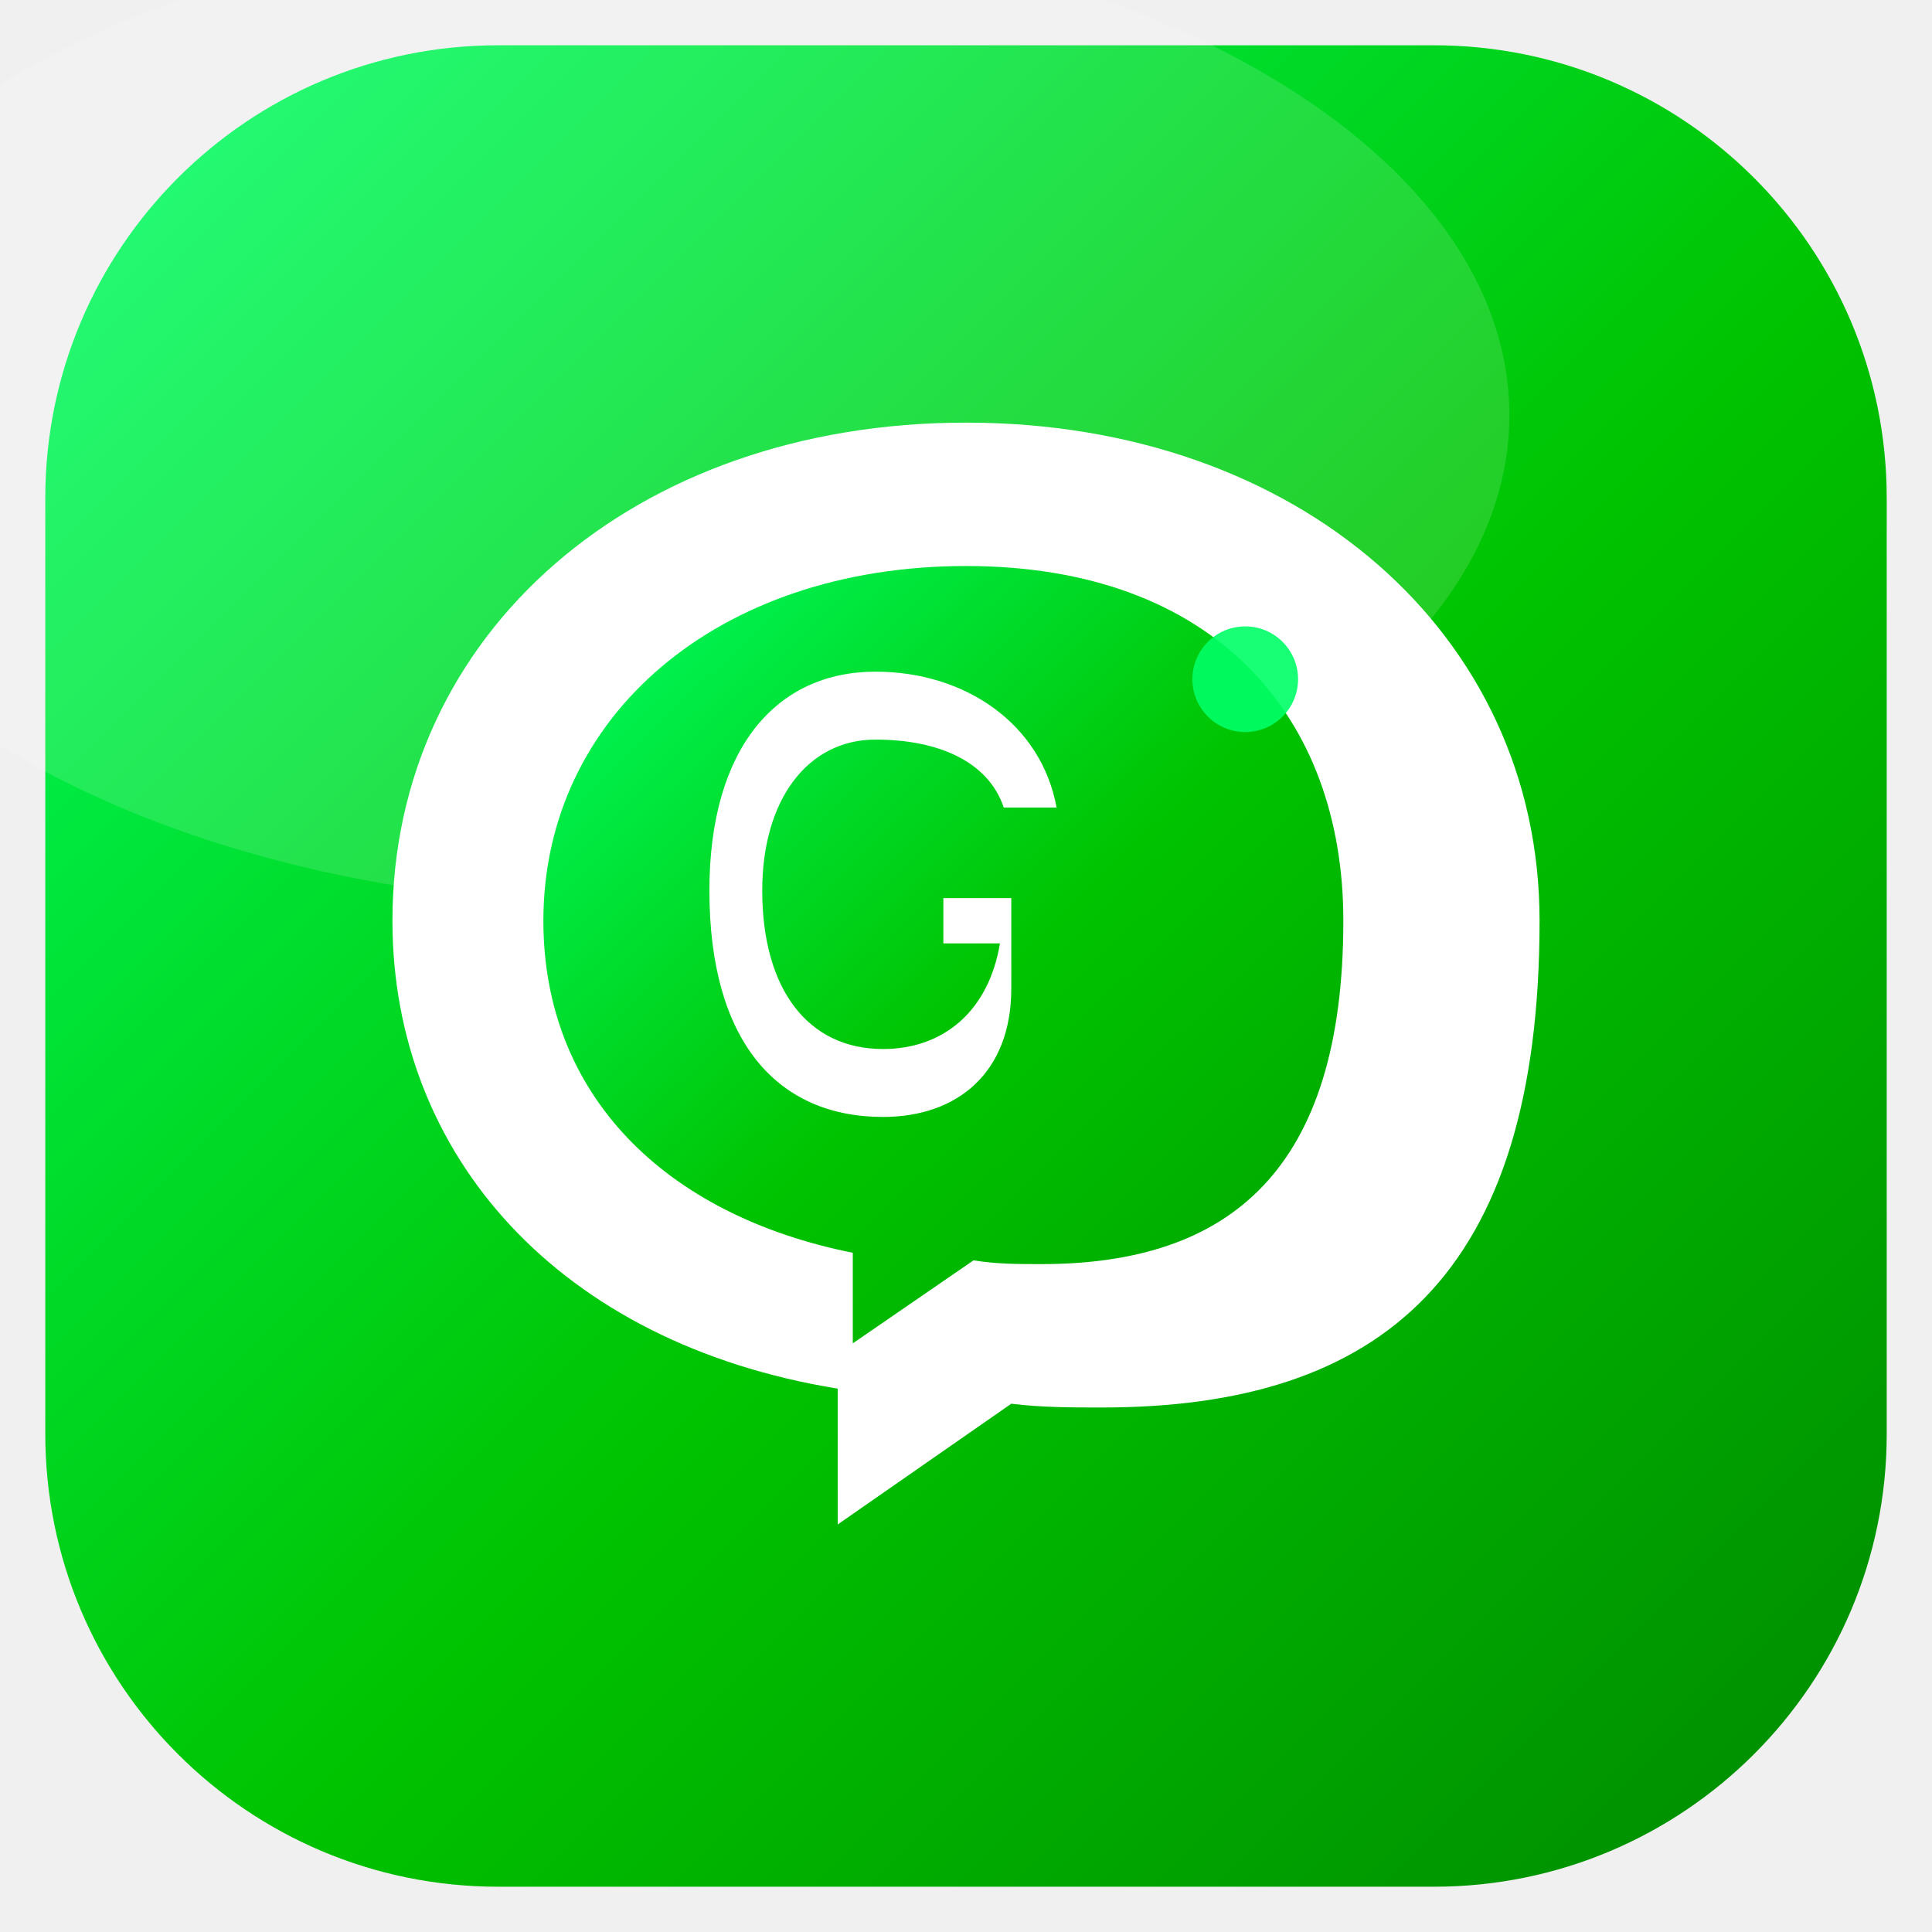
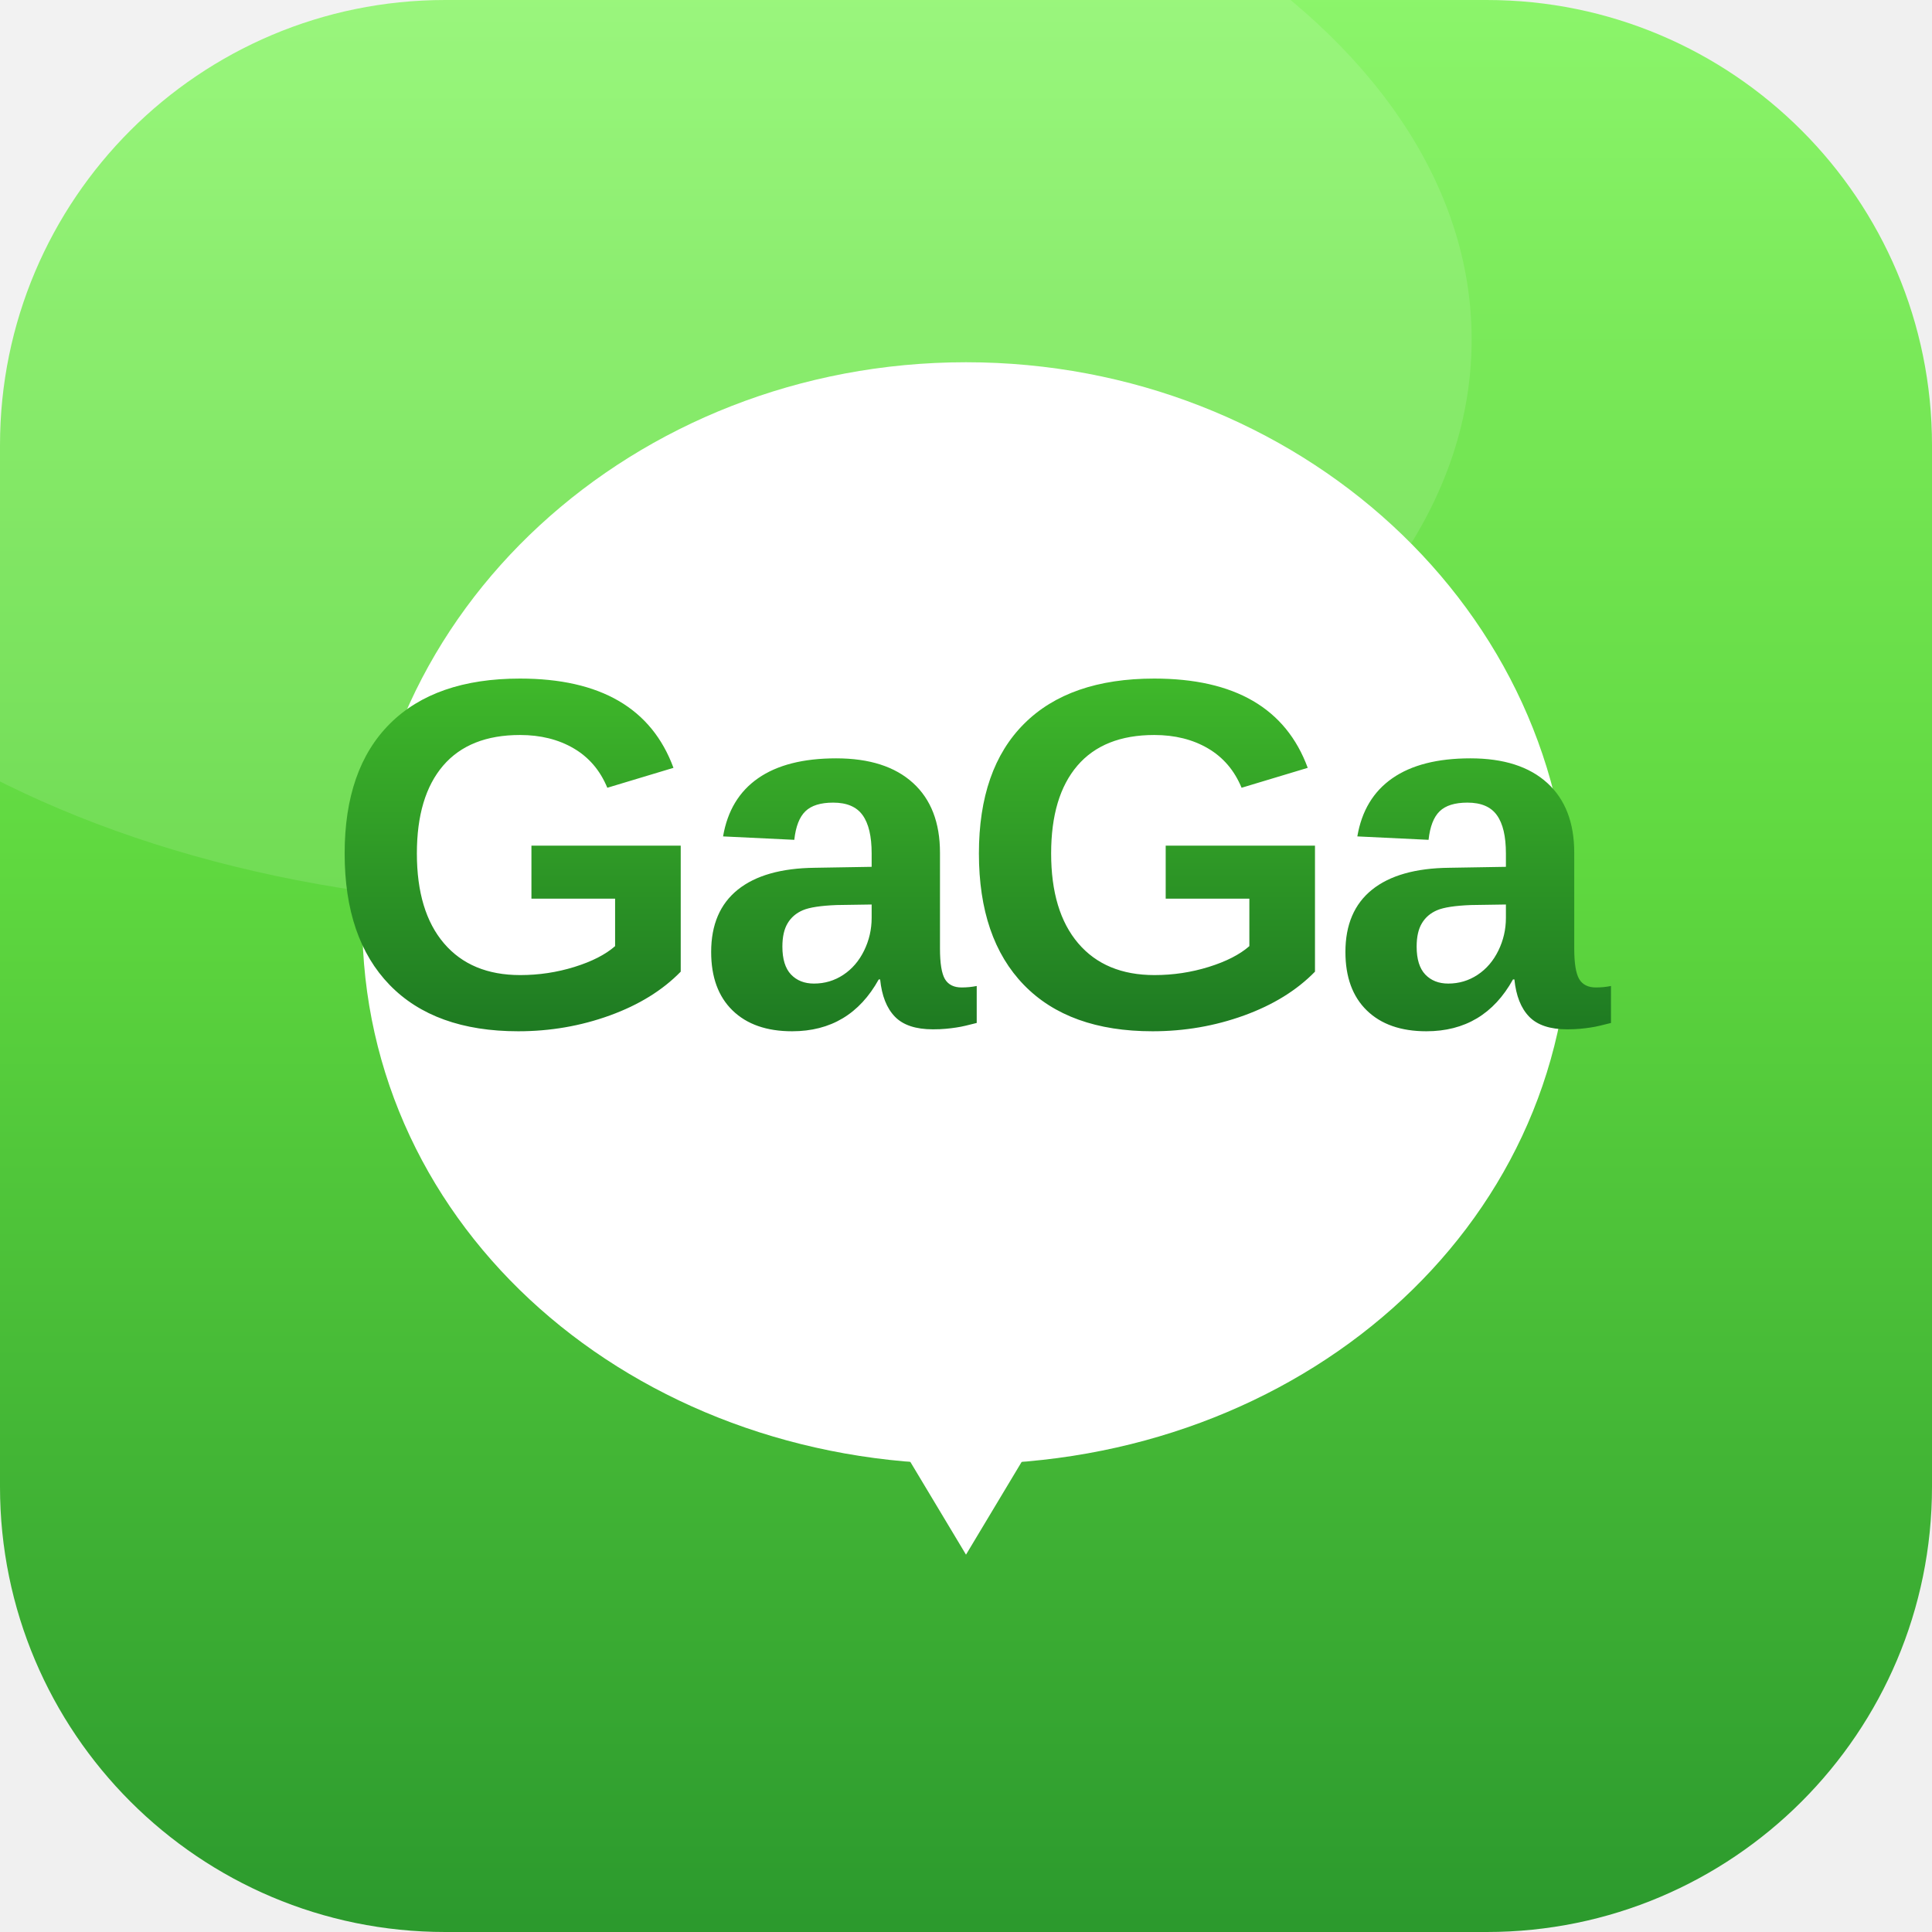
<svg xmlns="http://www.w3.org/2000/svg" width="512" height="512" viewBox="0 0 512 512" role="img" aria-label="GaGa Chat">
  <defs>
-     <linearGradient id="gagaGrad" x1="0%" y1="0%" x2="100%" y2="100%">
-       <stop offset="0%" stop-color="#00FF66" />
-       <stop offset="55%" stop-color="#00C300" />
-       <stop offset="100%" stop-color="#008A00" />
+     <linearGradient id="gagaBg" x1="0%" y1="0%" x2="0%" y2="100%">
+       <stop offset="0%" stop-color="#8CF56B" />
+       <stop offset="45%" stop-color="#5FD83F" />
+       <stop offset="100%" stop-color="#2B992D" />
    </linearGradient>
-     <linearGradient id="bubGrad" x1="0%" y1="0%" x2="100%" y2="100%">
-       <stop offset="0%" stop-color="#00FF66" />
-       <stop offset="55%" stop-color="#00C300" />
-       <stop offset="100%" stop-color="#00A300" />
+     <linearGradient id="gagaText" x1="0%" y1="0%" x2="0%" y2="100%">
+       <stop offset="0%" stop-color="#3FB82A" />
+       <stop offset="100%" stop-color="#1E7A22" />
    </linearGradient>
  </defs>
-   <rect x="12" y="12" width="488" height="488" rx="120" fill="url(#gagaGrad)" />
-   <ellipse cx="170" cy="110" rx="230" ry="130" fill="#ffffff" opacity="0.14" />
-   <path d="M256 112        C 168 112 104 168 104 244        C 104 306 148 356 222 368        L 222 404 L 268 372        C 276 373 284 373 292 373        C 366 373 408 338 408 244        C 408 168 344 112 256 112        Z" fill="#ffffff" />
-   <path d="M256 150        C 190 150 144 190 144 244        C 144 290 176 322 226 332        L 226 356 L 258 334        C 264 335 270 335 276 335        C 326 335 356 310 356 244        C 356 190 322 150 256 150        Z" fill="url(#bubGrad)" />
-   <path d="M 232 196        C 214 196 202 212 202 236        C 202 262 214 278 234 278        C 250 278 262 268 265 250        L 250 250 L 250 238 L 268 238        L 268 262        C 268 284 254 296 234 296        C 206 296 188 276 188 236        C 188 198 206 178 232 178        C 256 178 276 192 280 214        L 266 214        C 262 202 249 196 232 196        Z" fill="#ffffff" />
-   <circle cx="330" cy="180" r="14" fill="#00FF66" opacity="0.9" />
+   <rect x="0" y="0" width="512" height="512" rx="118" ry="118" fill="url(#gagaBg)" />
+   <ellipse cx="150" cy="90" rx="240" ry="150" fill="#ffffff" opacity="0.12" />
+   <path d="M256 96        C 168 96 96 162 96 244        C 96 326 168 388 256 388        C 344 388 416 326 416 244        C 416 162 344 96 256 96        Z" fill="#ffffff" />
+   <path d="M232 372        L 256 412        L 280 372        Z" fill="#ffffff" />
+   <text x="256" y="272" text-anchor="middle" font-family="'Segoe UI', 'Helvetica Neue', Arial, sans-serif" font-size="132" font-weight="800" letter-spacing="-4" fill="url(#gagaText)">GaGa</text>
</svg>
